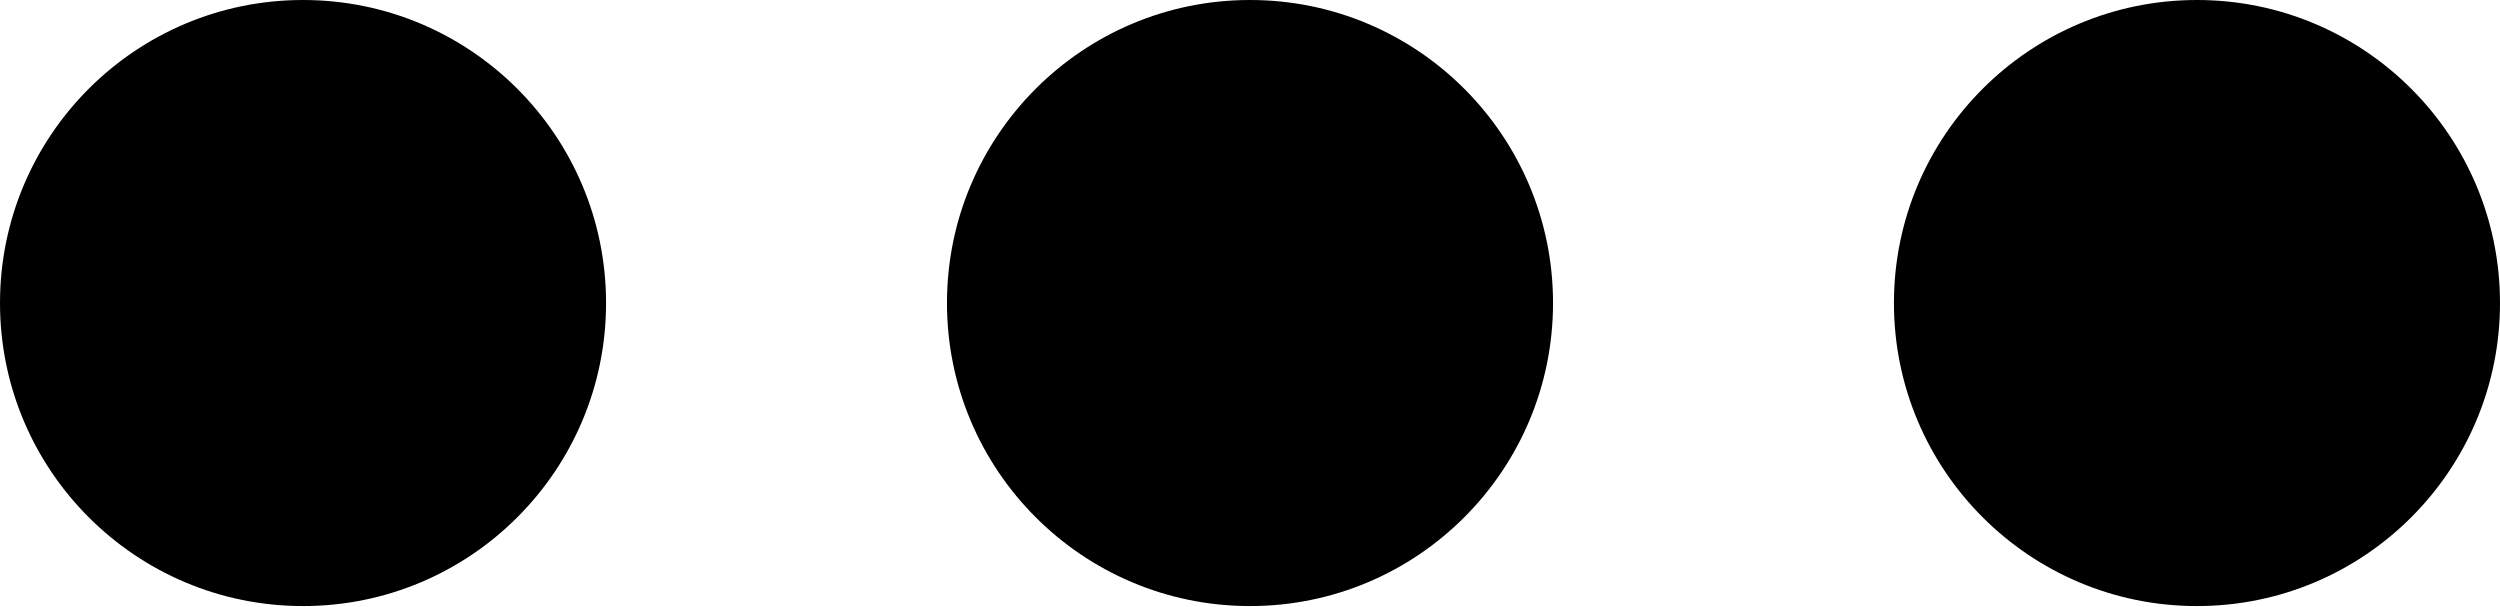
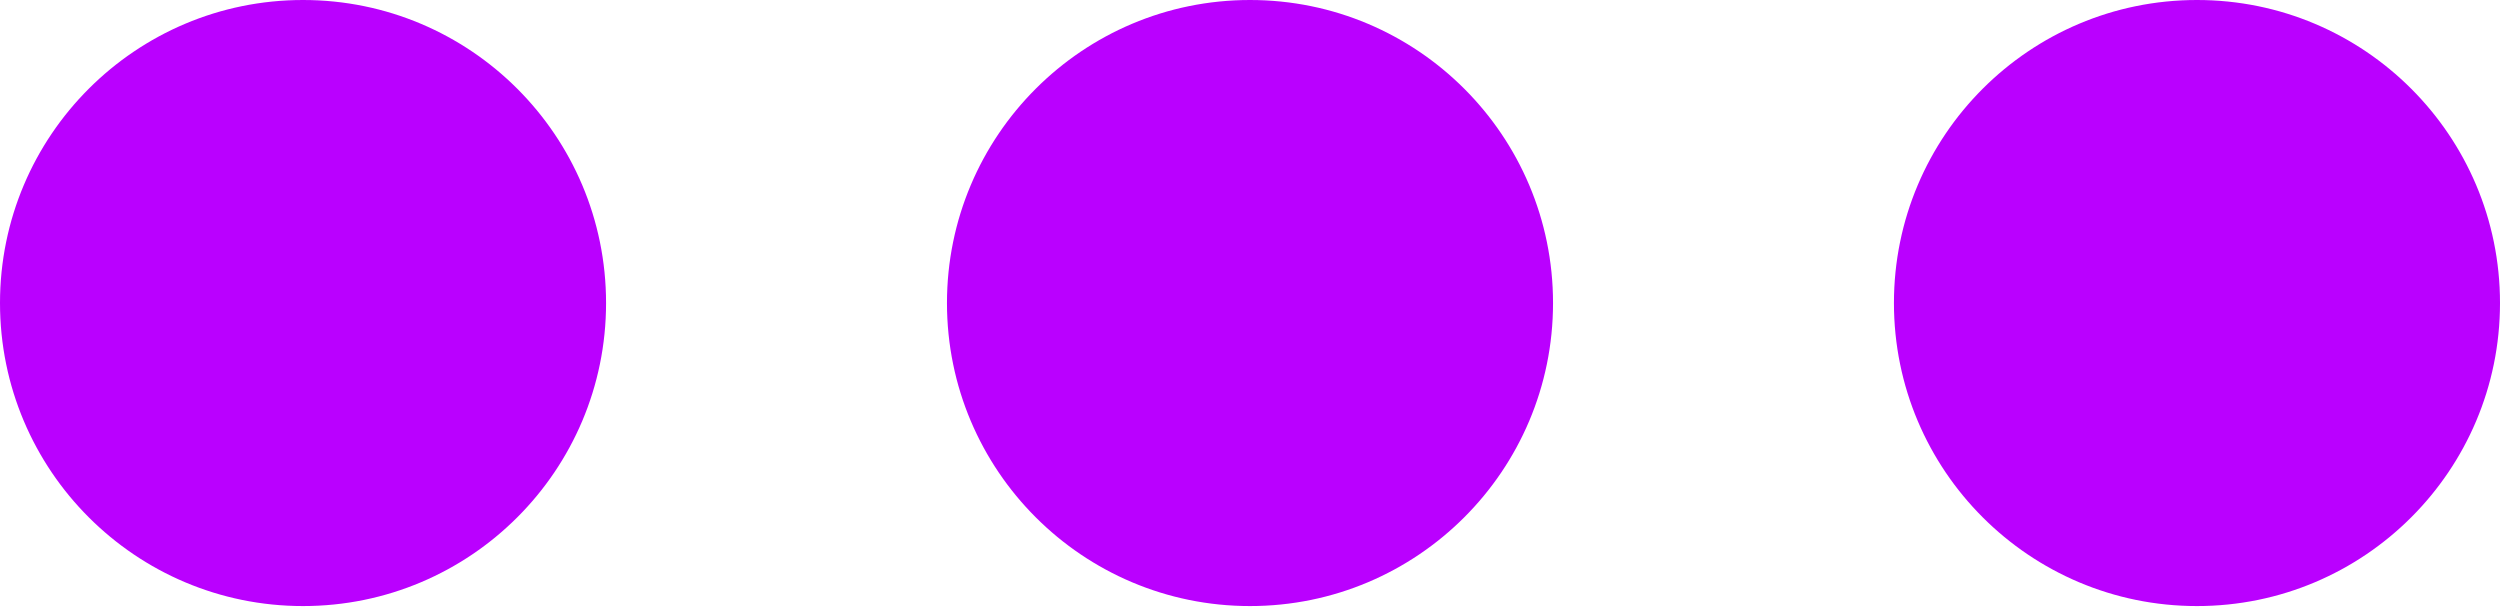
<svg xmlns="http://www.w3.org/2000/svg" viewBox="0 0 66 16">
-   <g fill="#000000">
+   <g fill="#ba00ff">
    <path d="M16 8a8 8 0 1 1-8-8 8 8 0 0 1 8 8zm17-8a8 8 0 1 0 8 8 8 8 0 0 0-8-8zm25 0a8 8 0 1 0 8 8 8 8 0 0 0-8-8z" />
  </g>
</svg>
